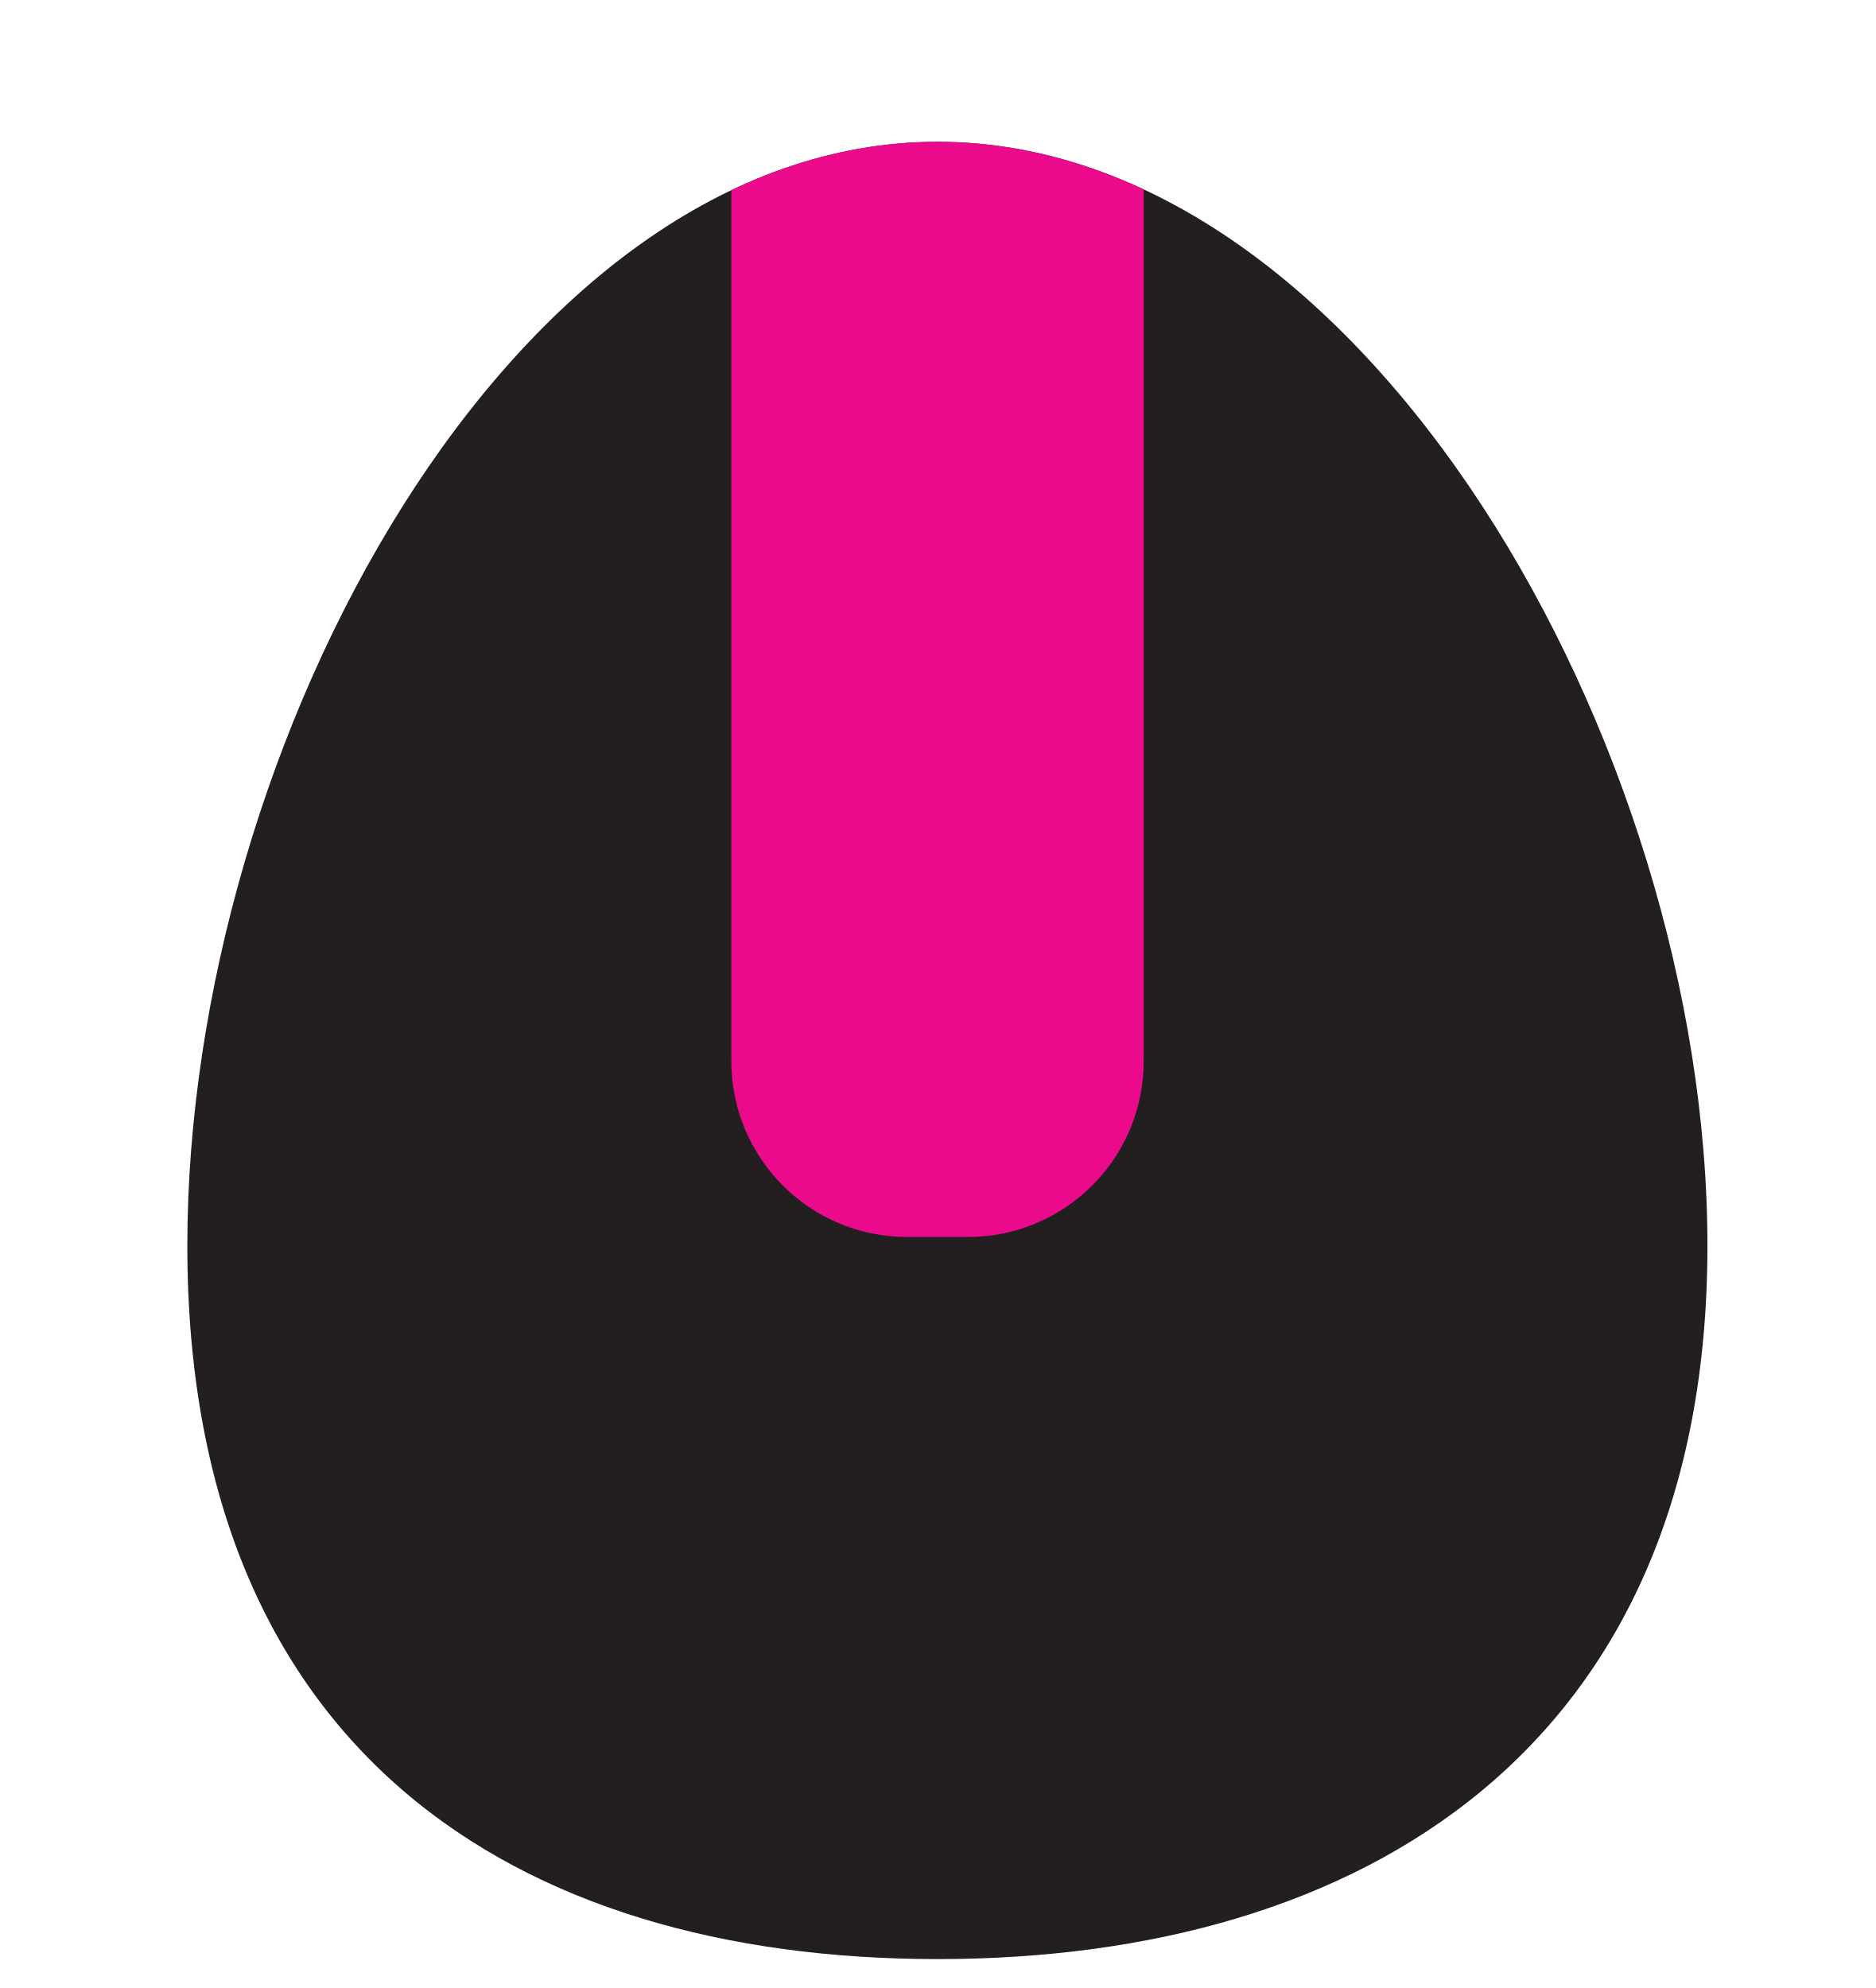
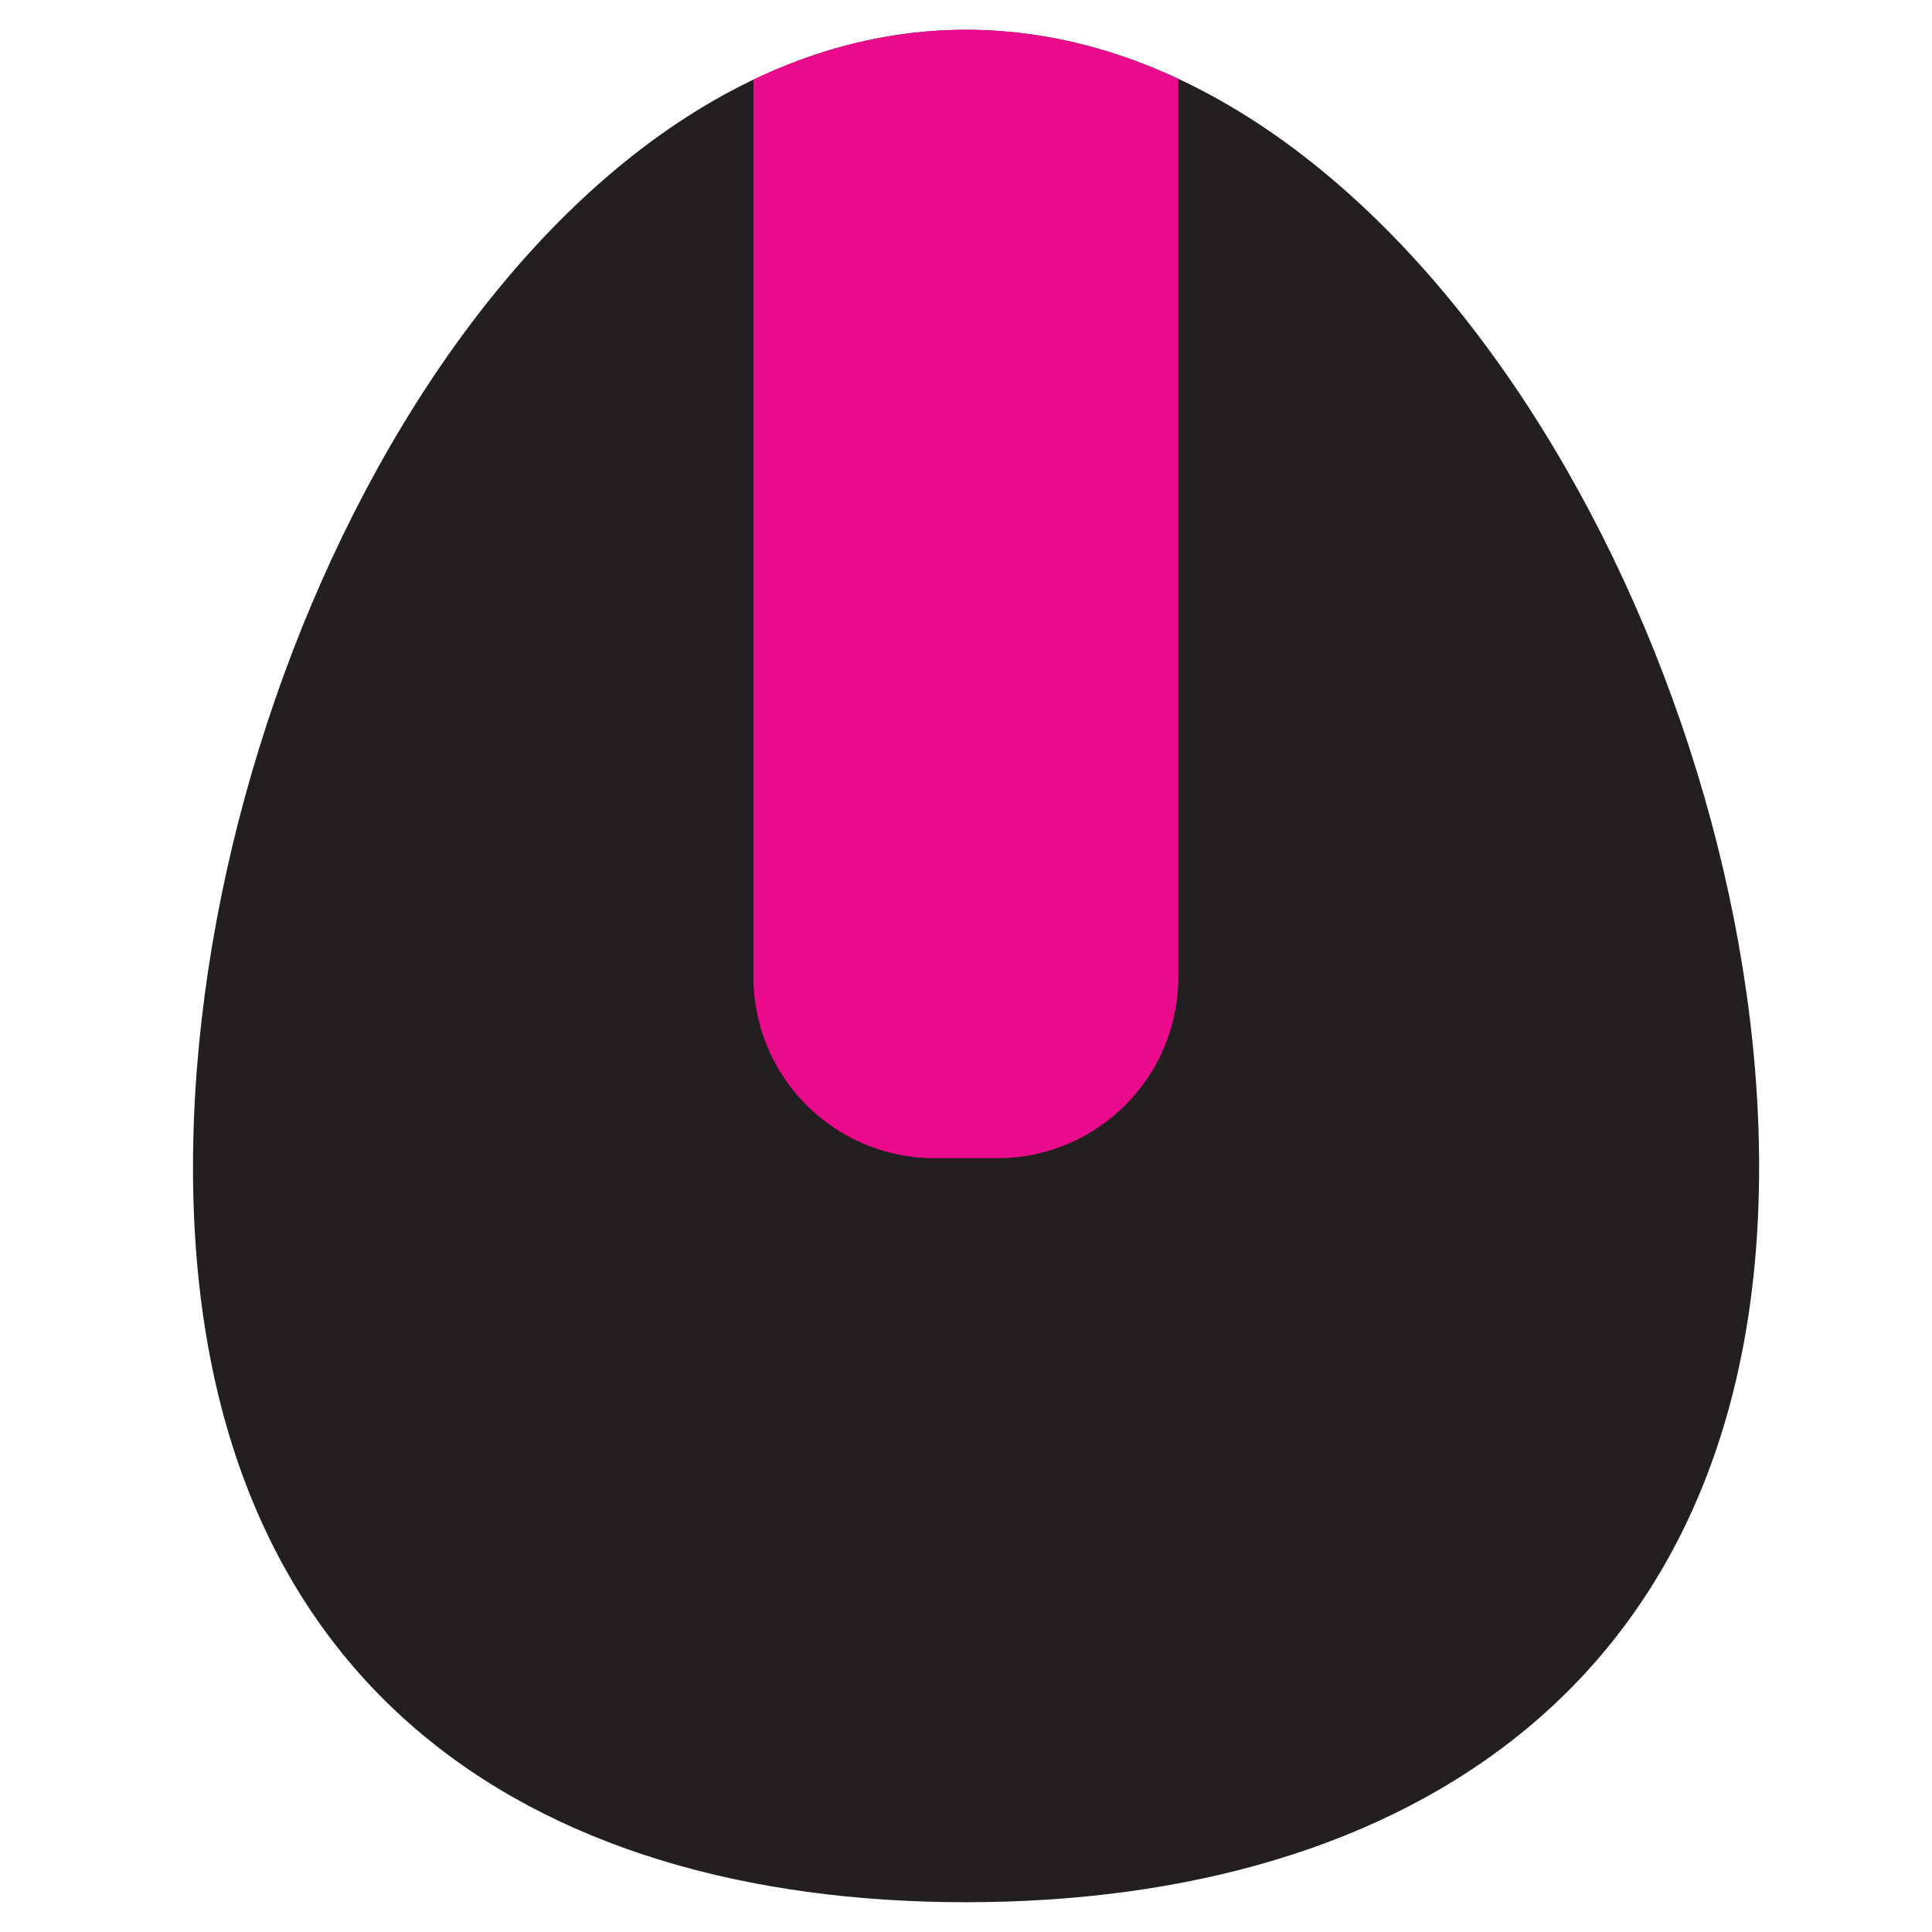
- <svg xmlns="http://www.w3.org/2000/svg" id="Layer_1" data-name="Layer 1" viewBox="0 0 96 101.78">
+ <svg xmlns="http://www.w3.org/2000/svg" id="Layer_1" data-name="Layer 1" viewBox="0 0 96 96">
  <defs>
    <style>
-       .cls-1 {
-         fill: #231f20;
-       }
- 
-       .cls-1, .cls-2, .cls-3 {
-         stroke-width: 0px;
+       .cls-1, .cls-2 {
+         fill: none;
      }

      .cls-2 {
+         clip-path: url(#clippath);
+       }
+ 
+       .cls-3 {
        fill: #eb0a8c;
      }

-       .cls-3 {
-         fill: none;
-       }
- 
      .cls-4 {
-         clip-path: url(#clippath);
+         fill: #231f20;
      }
    </style>
    <clipPath id="clippath">
-       <path class="cls-3" d="M87.41,63.78c0,25.69-17.65,36.52-39.41,36.52S9.59,89.47,9.59,63.78,26.23,7.26,48,7.26s39.41,30.83,39.41,56.52Z" />
+       <path class="cls-1" d="m87.41,58c0,25.69-17.65,36.52-39.41,36.52S9.59,83.69,9.59,58,26.23,1.48,48,1.48s39.41,30.83,39.41,56.52Z" />
    </clipPath>
  </defs>
-   <g class="cls-4">
-     <rect class="cls-1" y="5.78" width="96" height="96" />
-     <rect class="cls-2" x="37.44" width="21.11" height="63.33" rx="9" ry="9" />
+   <g class="cls-2">
+     <rect class="cls-4" width="96" height="96" />
+     <rect class="cls-3" x="37.44" y="-5.78" width="21.11" height="63.33" rx="9" ry="9" />
  </g>
</svg>
